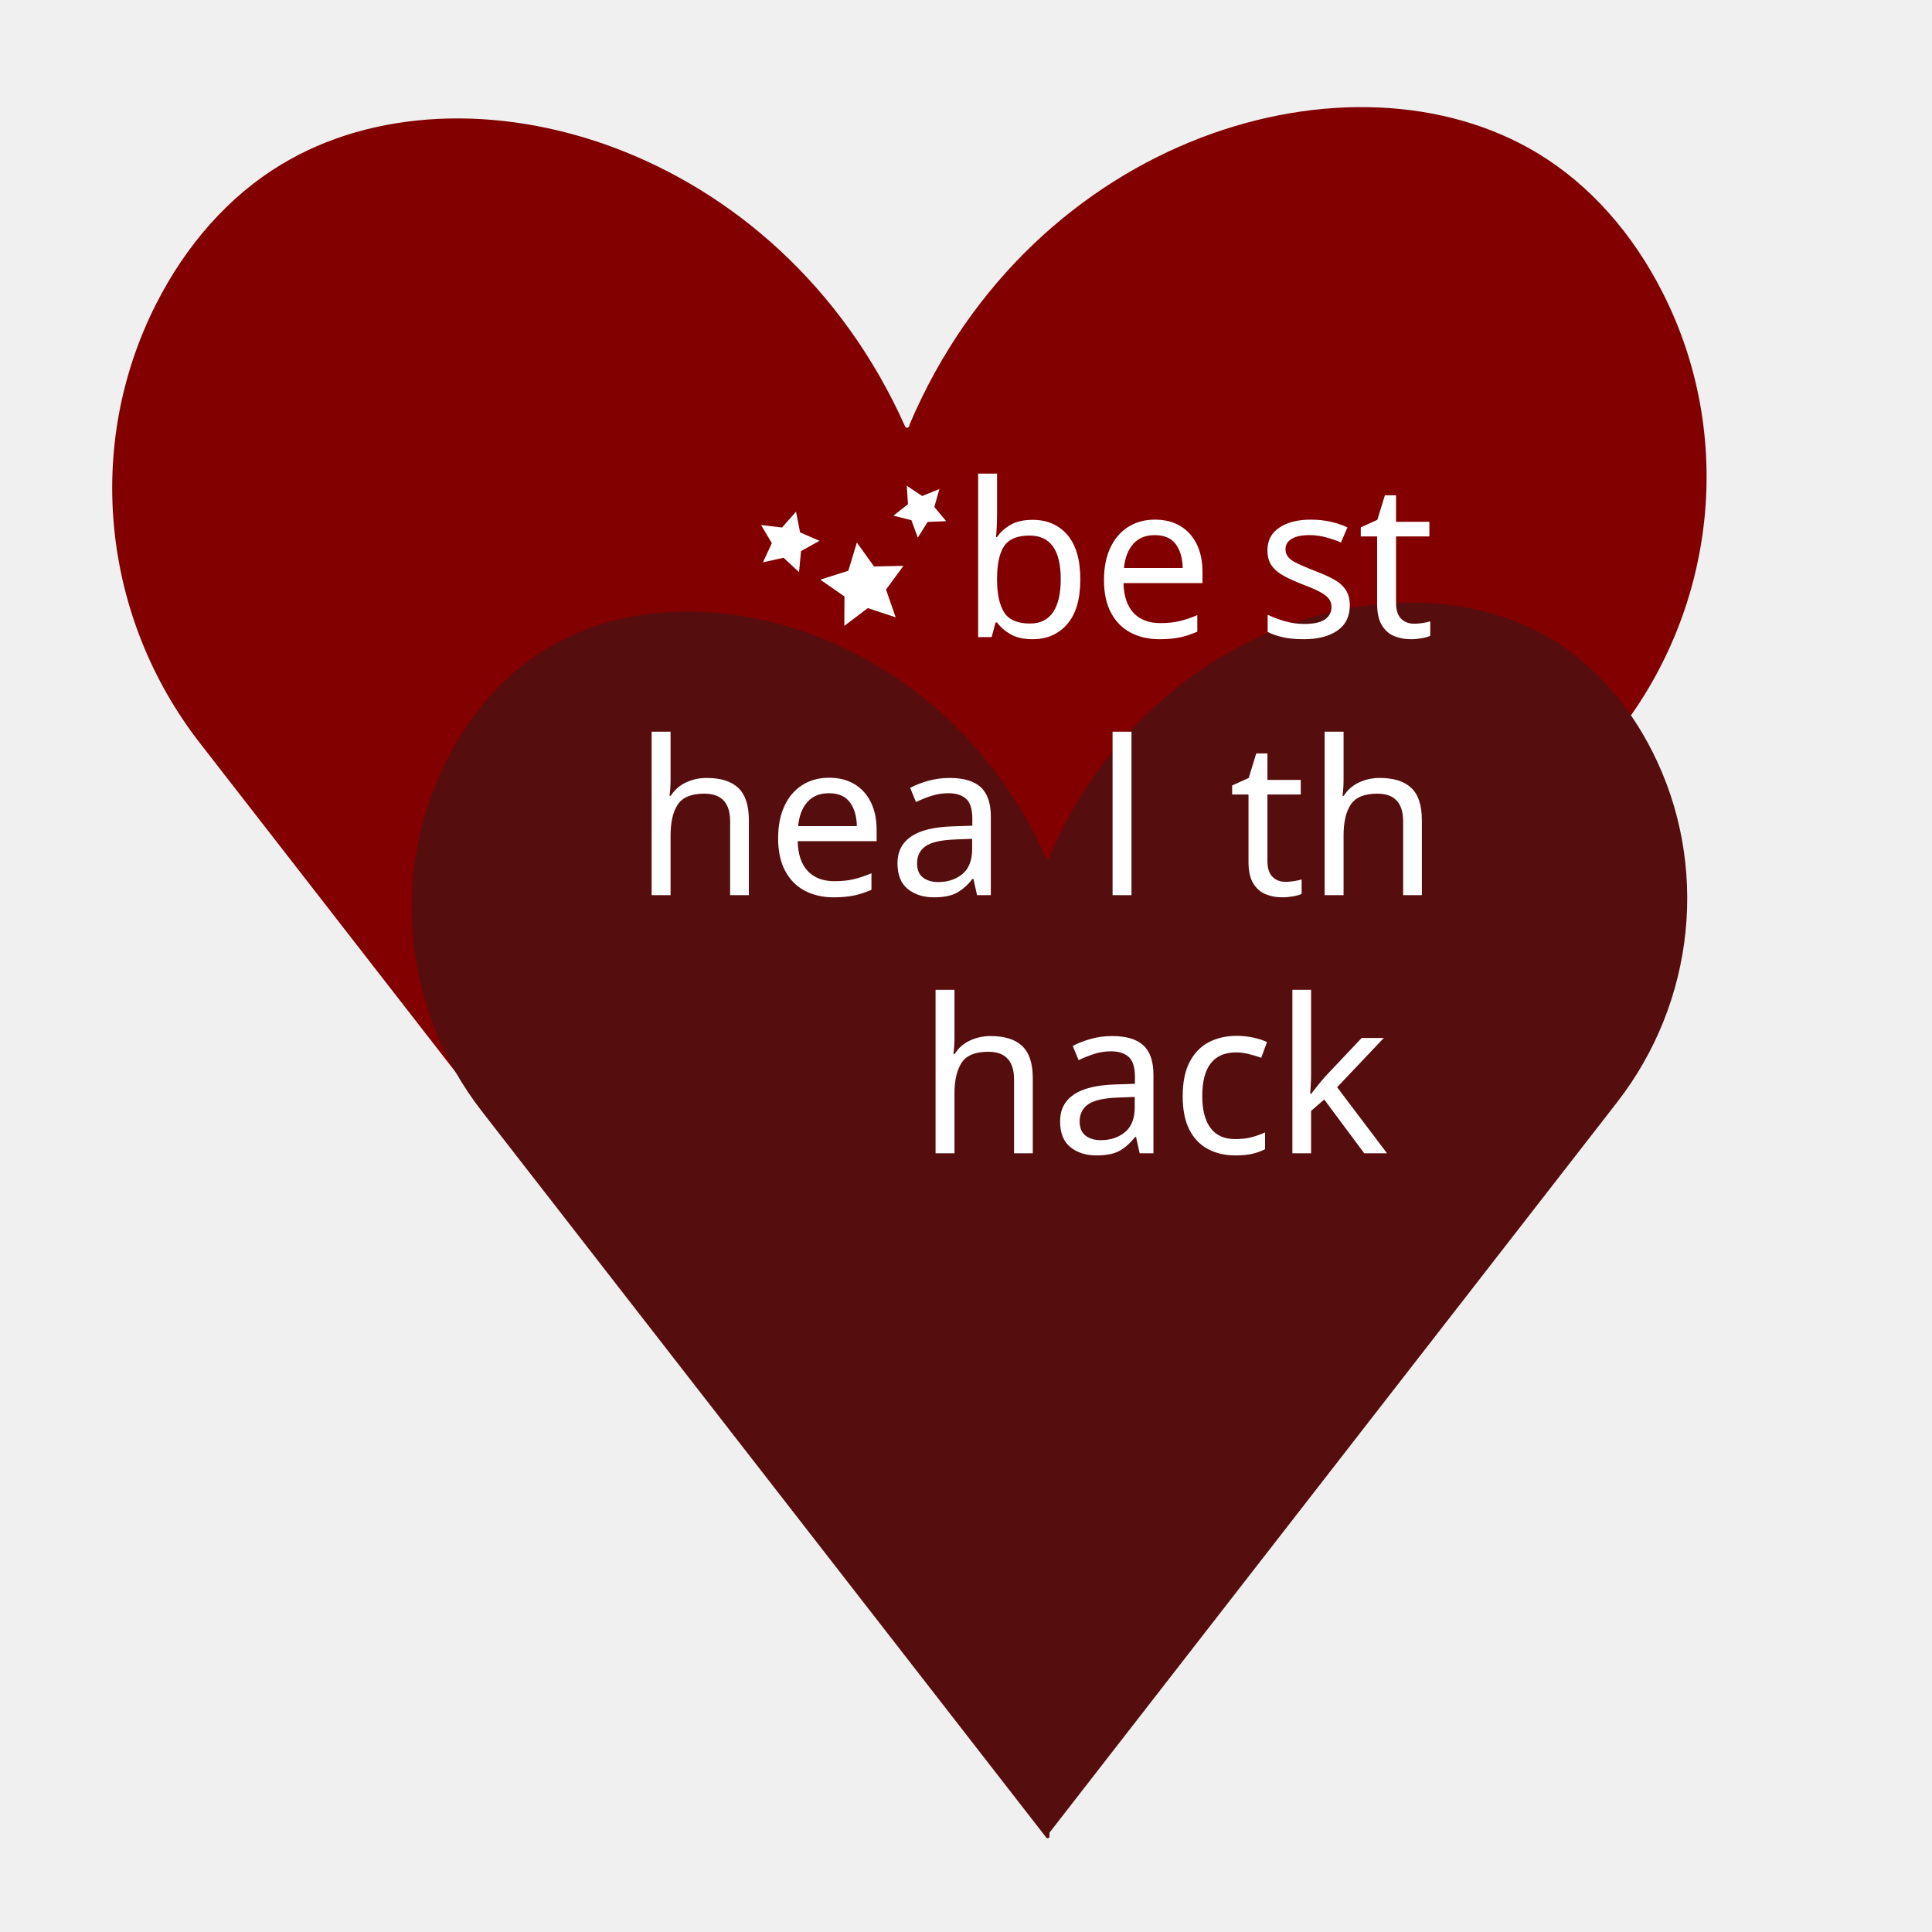
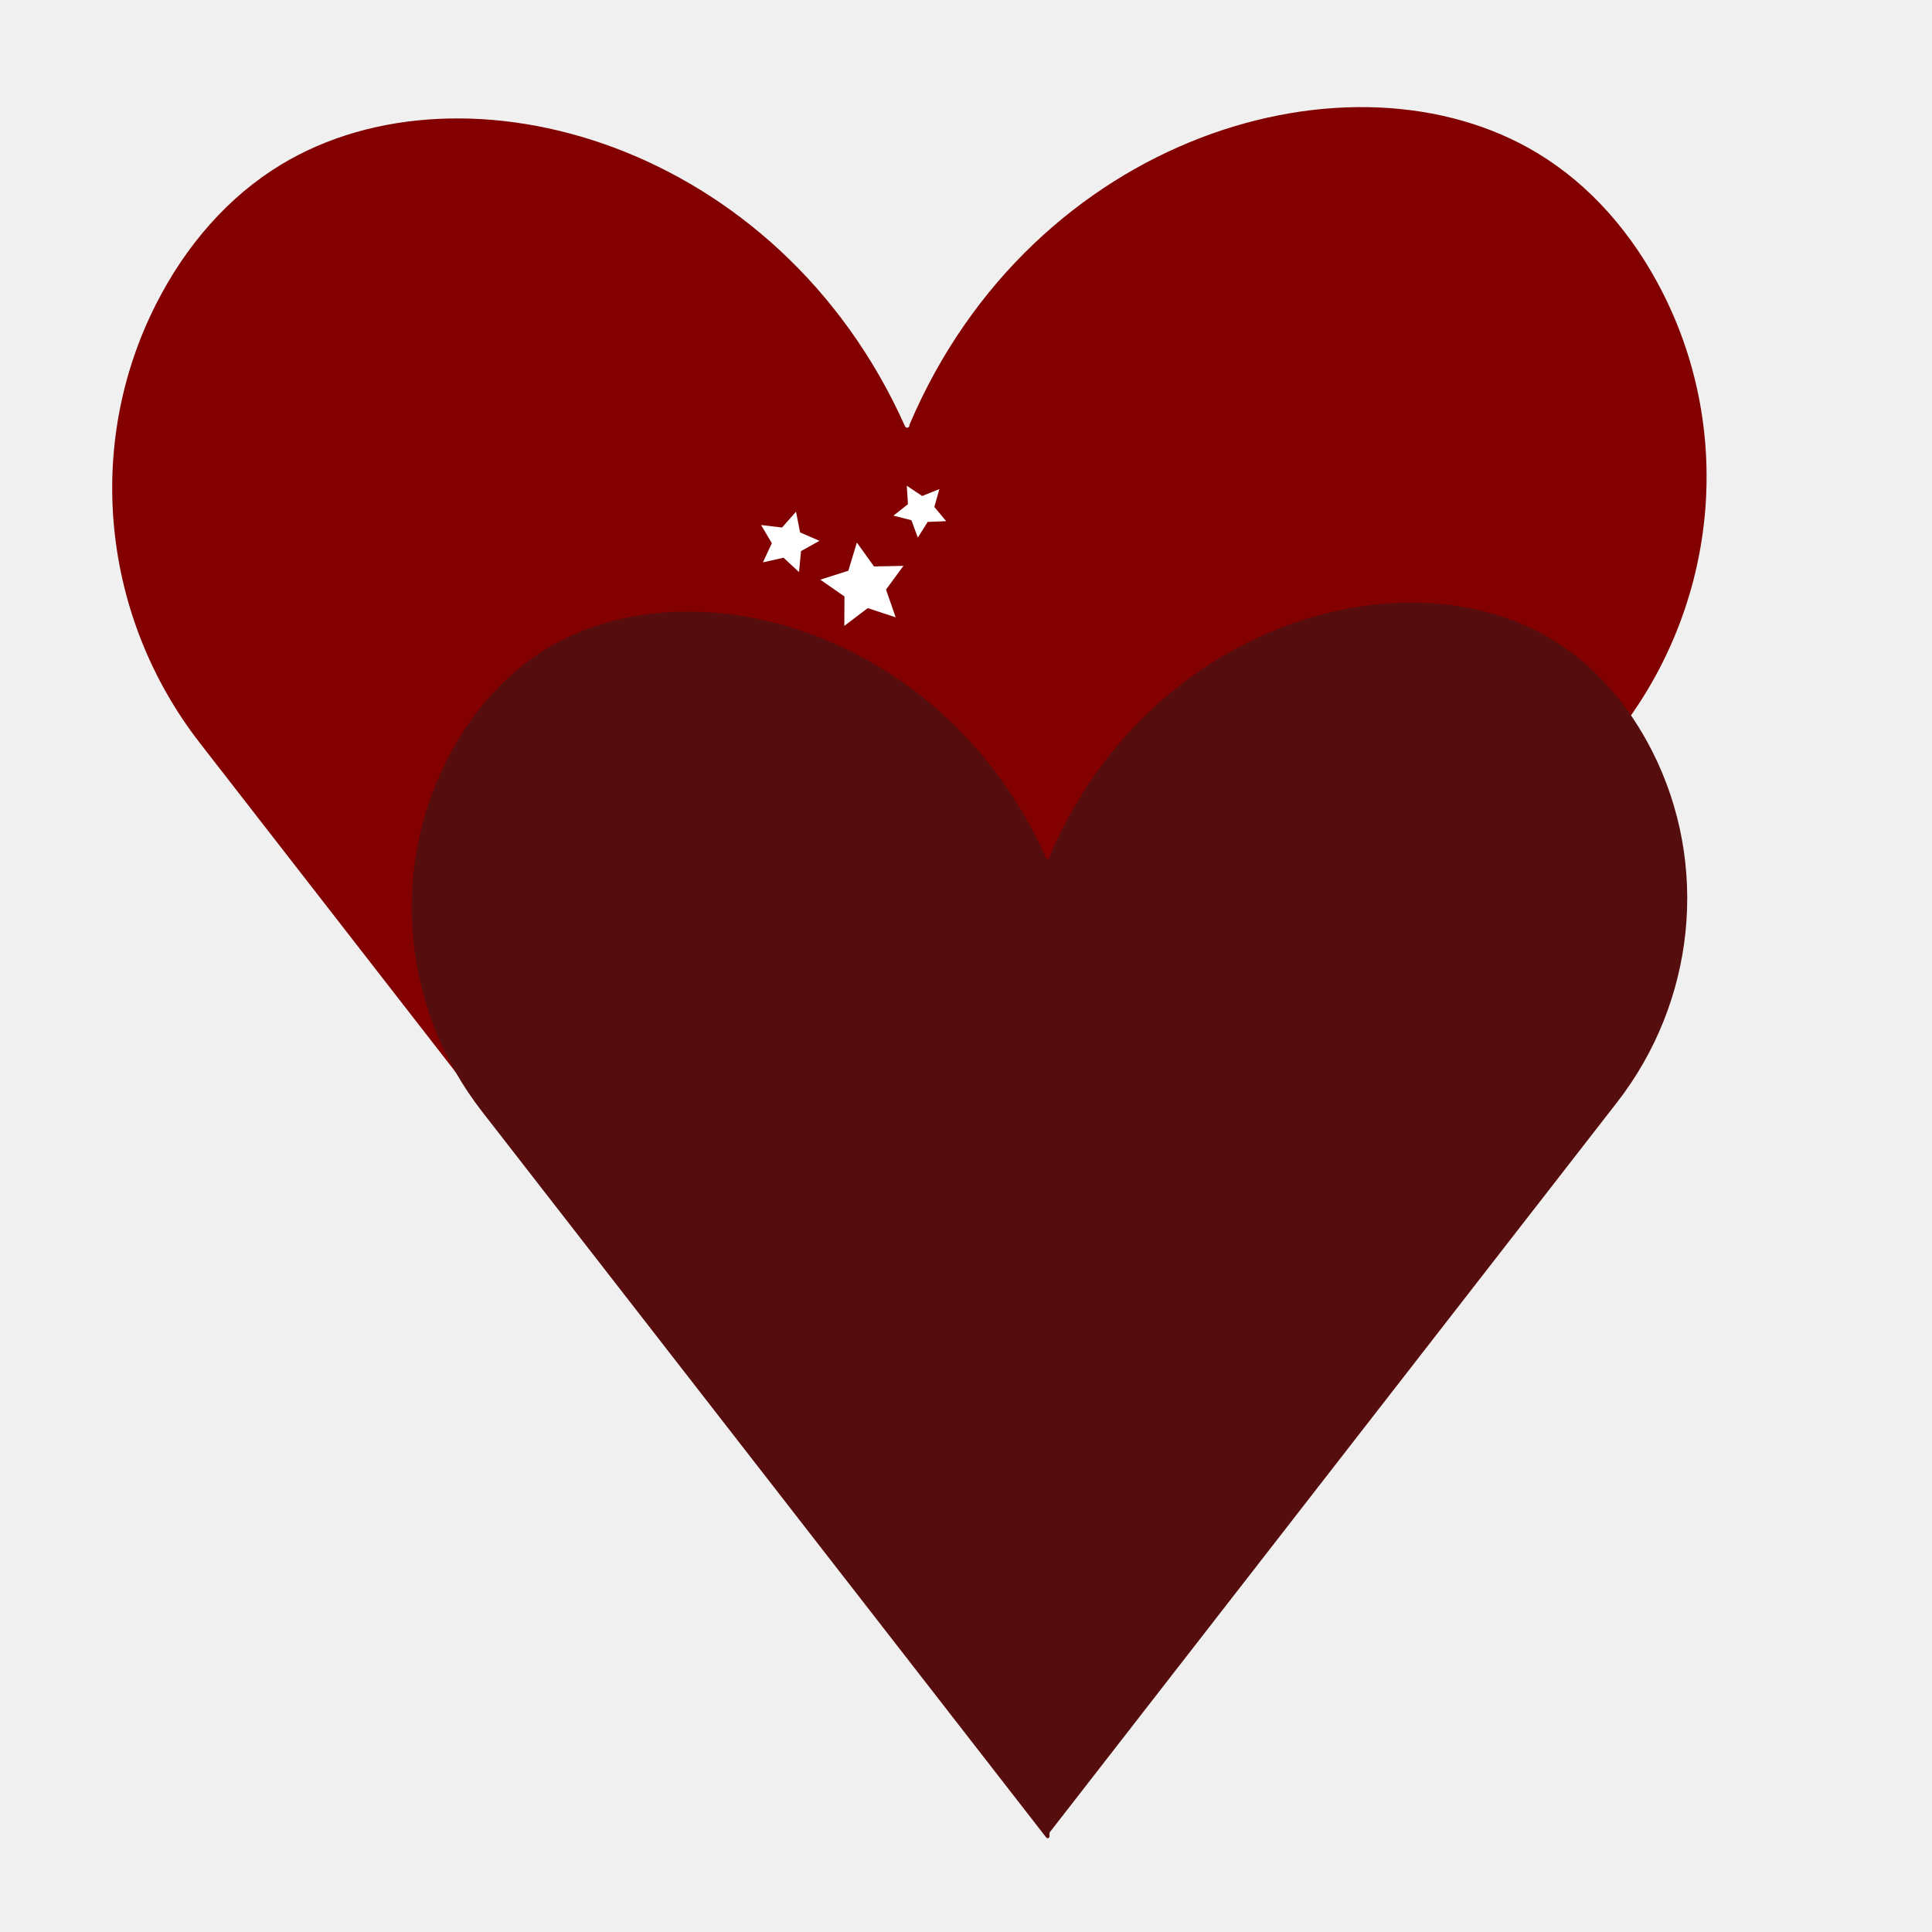
<svg xmlns="http://www.w3.org/2000/svg" viewBox="0 0 2048 2048">
  <defs>
-     <style>.cls-1{fill:#820000;}.cls-2{fill:#560d0d;}.cls-3{font-size:228px;font-family:Bungee-Regular, Bungee;}.cls-3,.cls-7{fill:#fff;}.cls-4{letter-spacing:-0.01em;}.cls-5{letter-spacing:-0.07em;}.cls-6{letter-spacing:0em;}</style>
+     <style>.cls-1{fill:#820000;}.cls-2{fill:#560d0d;}.cls-3{fill:#fff;}</style>
  </defs>
  <g id="Layer_4" data-name="Layer 4">
    <path class="cls-1" d="M1630,162.46c-196.74-119-534.92-20.07-665.81,287.54a2.61,2.61,0,0,0-.19,1h0a2.4,2.4,0,0,1-4.59,1C825.5,152.24,492.58,56.76,298,174.46,242.34,208.13,197.08,259.8,165.25,322.7c-76.16,150.53-56.85,331.83,46.67,465l747.78,962.2a2.41,2.41,0,0,0,4.3-1.48v-4.17a2.39,2.39,0,0,1,.51-1.47l751.57-967.08c103.52-133.2,122.83-314.5,46.67-465C1730.92,247.8,1685.66,196.13,1630,162.46Z" />
    <path class="cls-2" d="M1645.3,677.91c-157.39-95.21-427.94-16.06-532.64,230a1.82,1.82,0,0,0-.16.76h0a1.92,1.92,0,0,1-3.67.78c-107.13-239.75-373.47-316.13-529.13-222C535.17,714.44,499,755.78,473.5,806.1c-60.93,120.42-45.48,265.46,37.34,372l598.22,769.76a1.92,1.92,0,0,0,3.44-1.18v-3.33a1.91,1.91,0,0,1,.4-1.18l601.26-773.67c82.82-106.56,98.27-251.6,37.34-372C1726,746.18,1689.83,704.84,1645.3,677.91Z" />
-     <text class="cls-3" transform="translate(1017.49 675.32)">be<tspan class="cls-4" x="314.41" y="0">st</tspan>
-       <tspan x="-346.1" y="273.6">hea</tspan>
-       <tspan class="cls-5" x="142.5" y="273.6">l</tspan>
-       <tspan class="cls-6" x="285" y="273.6">th</tspan>
-       <tspan x="-45.14" y="547.2">hack</tspan>
-     </text>
-     <polygon class="cls-7" points="895 663.46 895.16 632.28 869.57 614.47 899.27 604.99 908.3 575.14 926.5 600.46 957.68 599.83 939.22 624.96 949.46 654.41 919.85 644.62 895 663.46" />
-     <polygon class="cls-7" points="1003 552.46 983.39 553.25 972.93 569.85 966.12 551.45 947.1 546.62 962.5 534.46 961.21 514.88 977.53 525.77 995.76 518.49 990.45 537.38 1003 552.46" />
-     <polygon class="cls-7" points="847 606.46 830.6 591.23 808.75 596.11 818.17 575.8 806.78 556.53 829 559.21 843.81 542.42 848.13 564.39 868.67 573.28 849.11 584.18 847 606.46" />
+     <polygon class="cls-3" points="895 663.46 895.16 632.28 869.57 614.47 899.27 604.99 908.3 575.14 926.5 600.46 957.68 599.83 939.22 624.96 949.46 654.41 919.85 644.62 895 663.46" />
+     <polygon class="cls-3" points="1003 552.46 983.39 553.25 972.93 569.85 966.12 551.45 947.1 546.62 962.5 534.46 961.21 514.88 977.53 525.77 995.76 518.49 990.45 537.38 1003 552.46" />
+     <polygon class="cls-3" points="847 606.46 830.6 591.23 808.75 596.11 818.17 575.8 806.78 556.53 829 559.21 843.81 542.42 848.13 564.39 868.67 573.28 849.11 584.18 847 606.46" />
  </g>
</svg>
